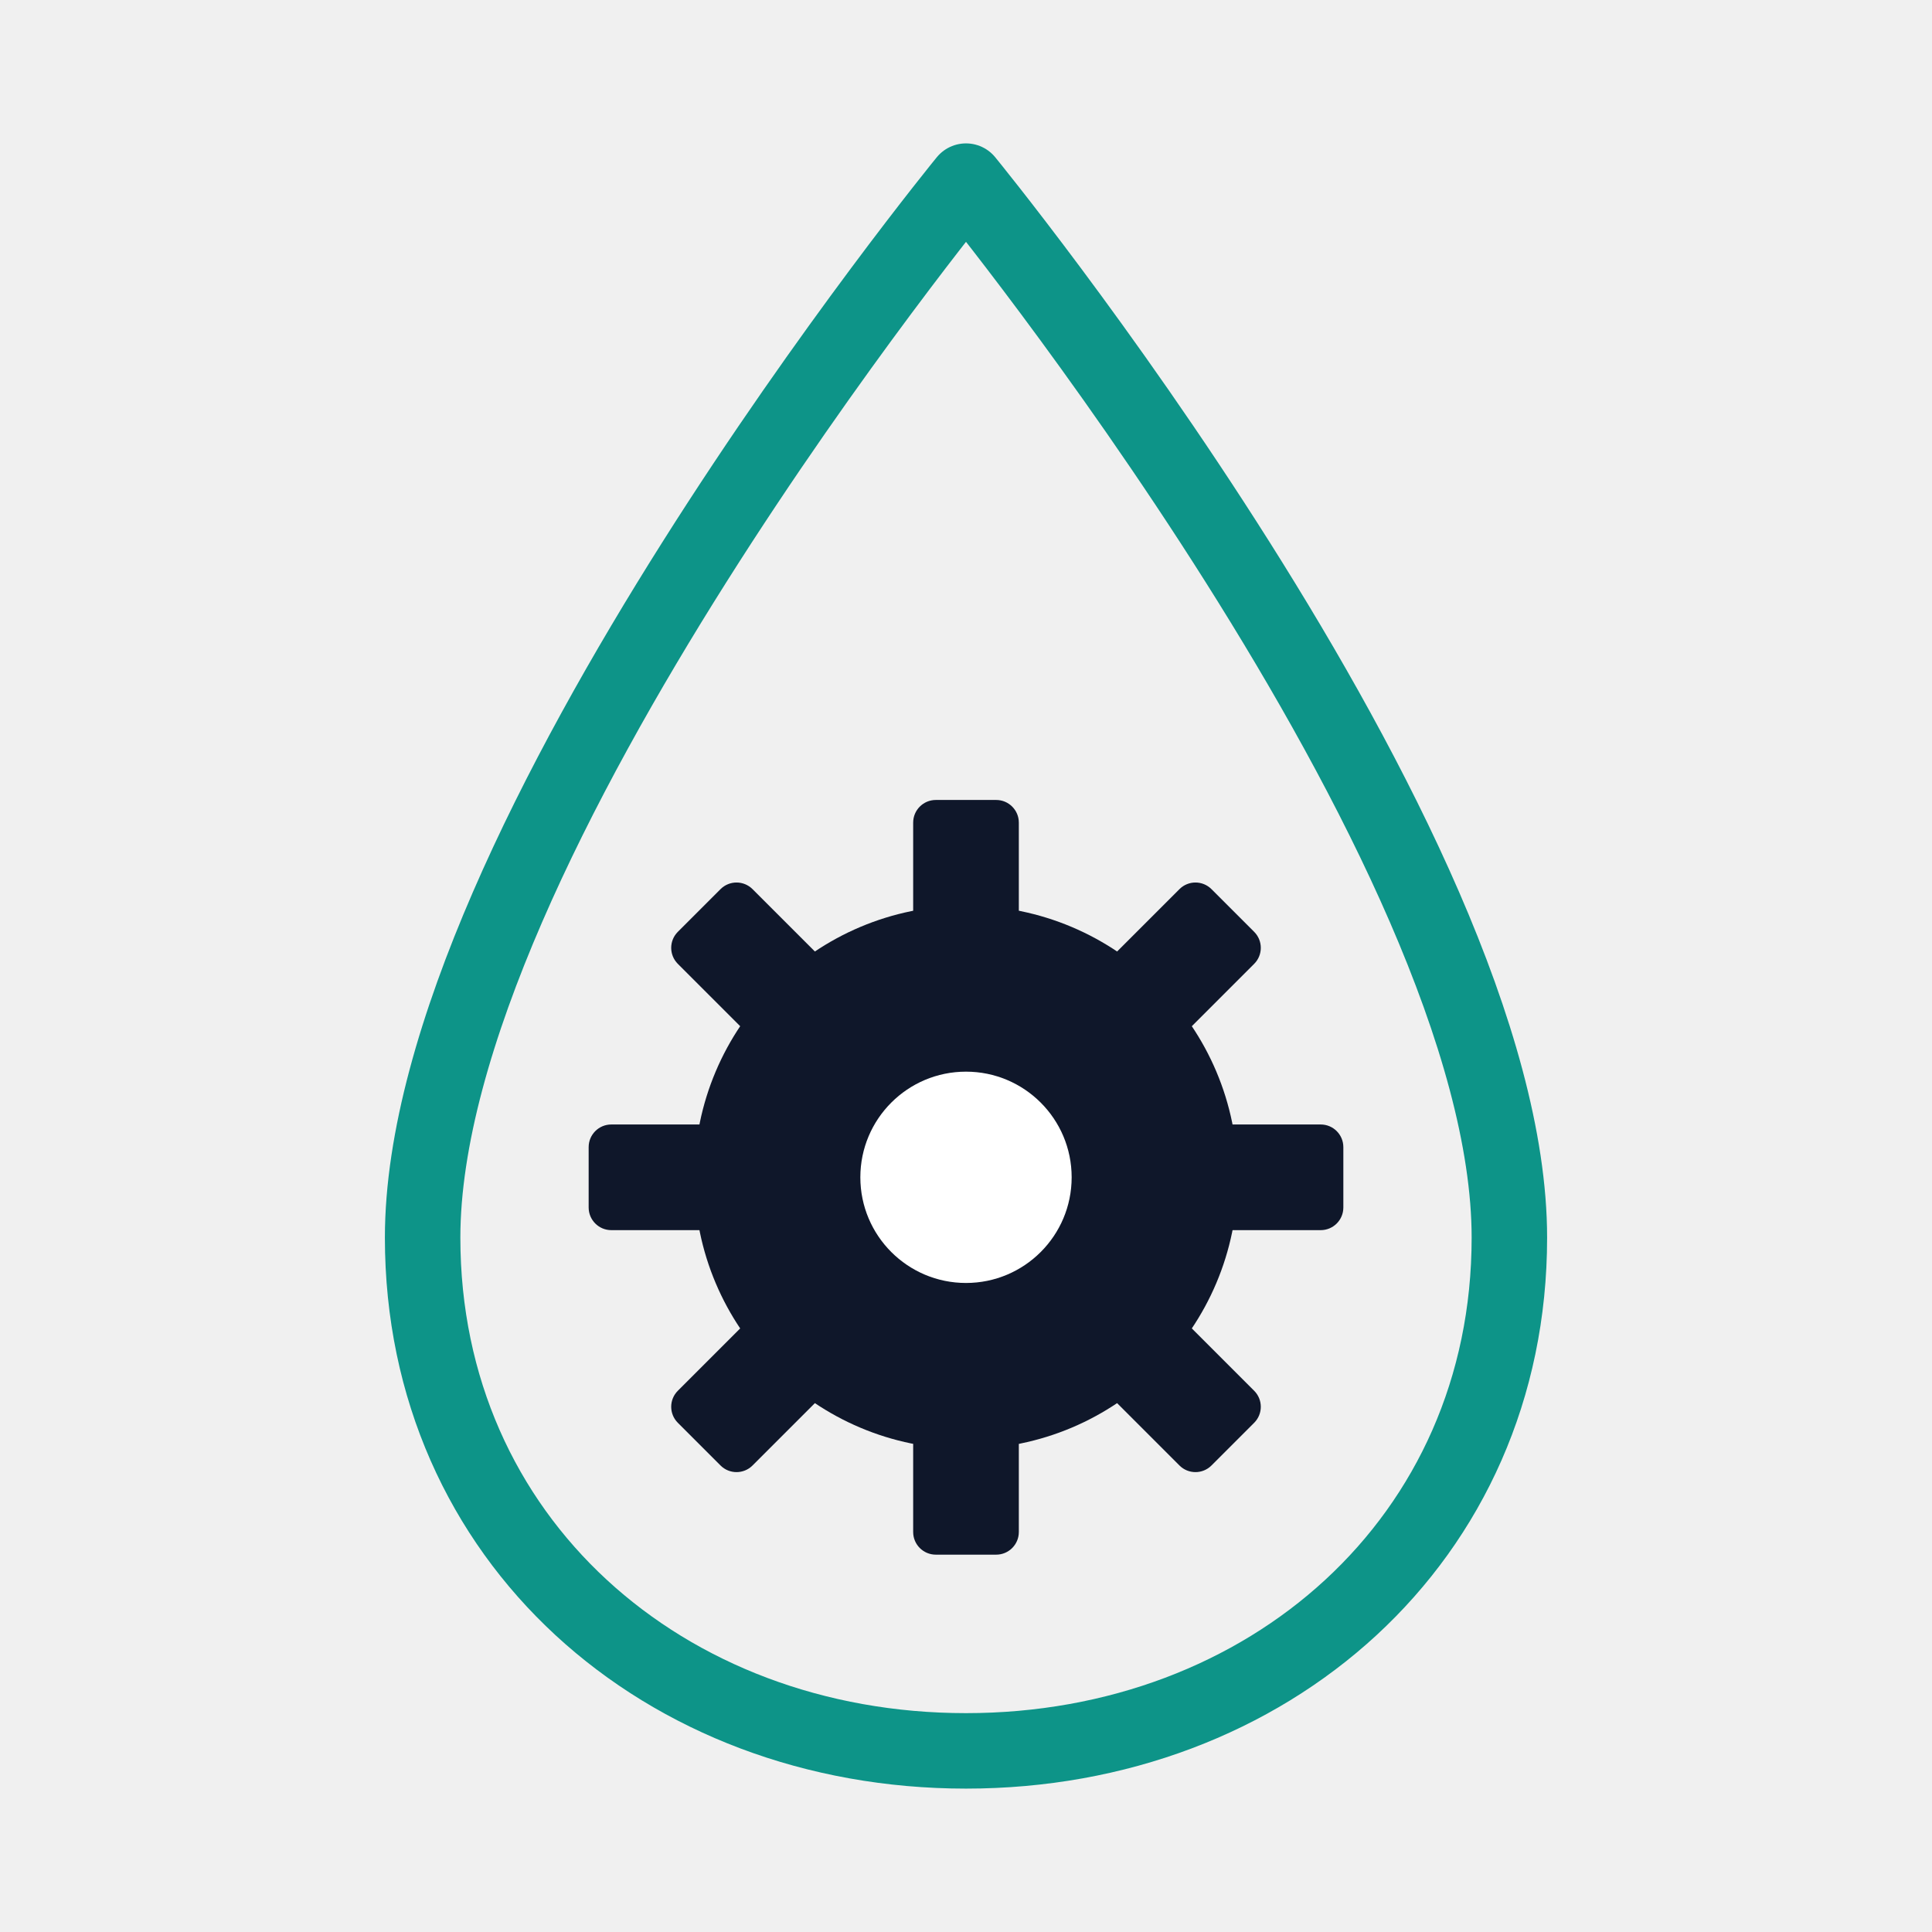
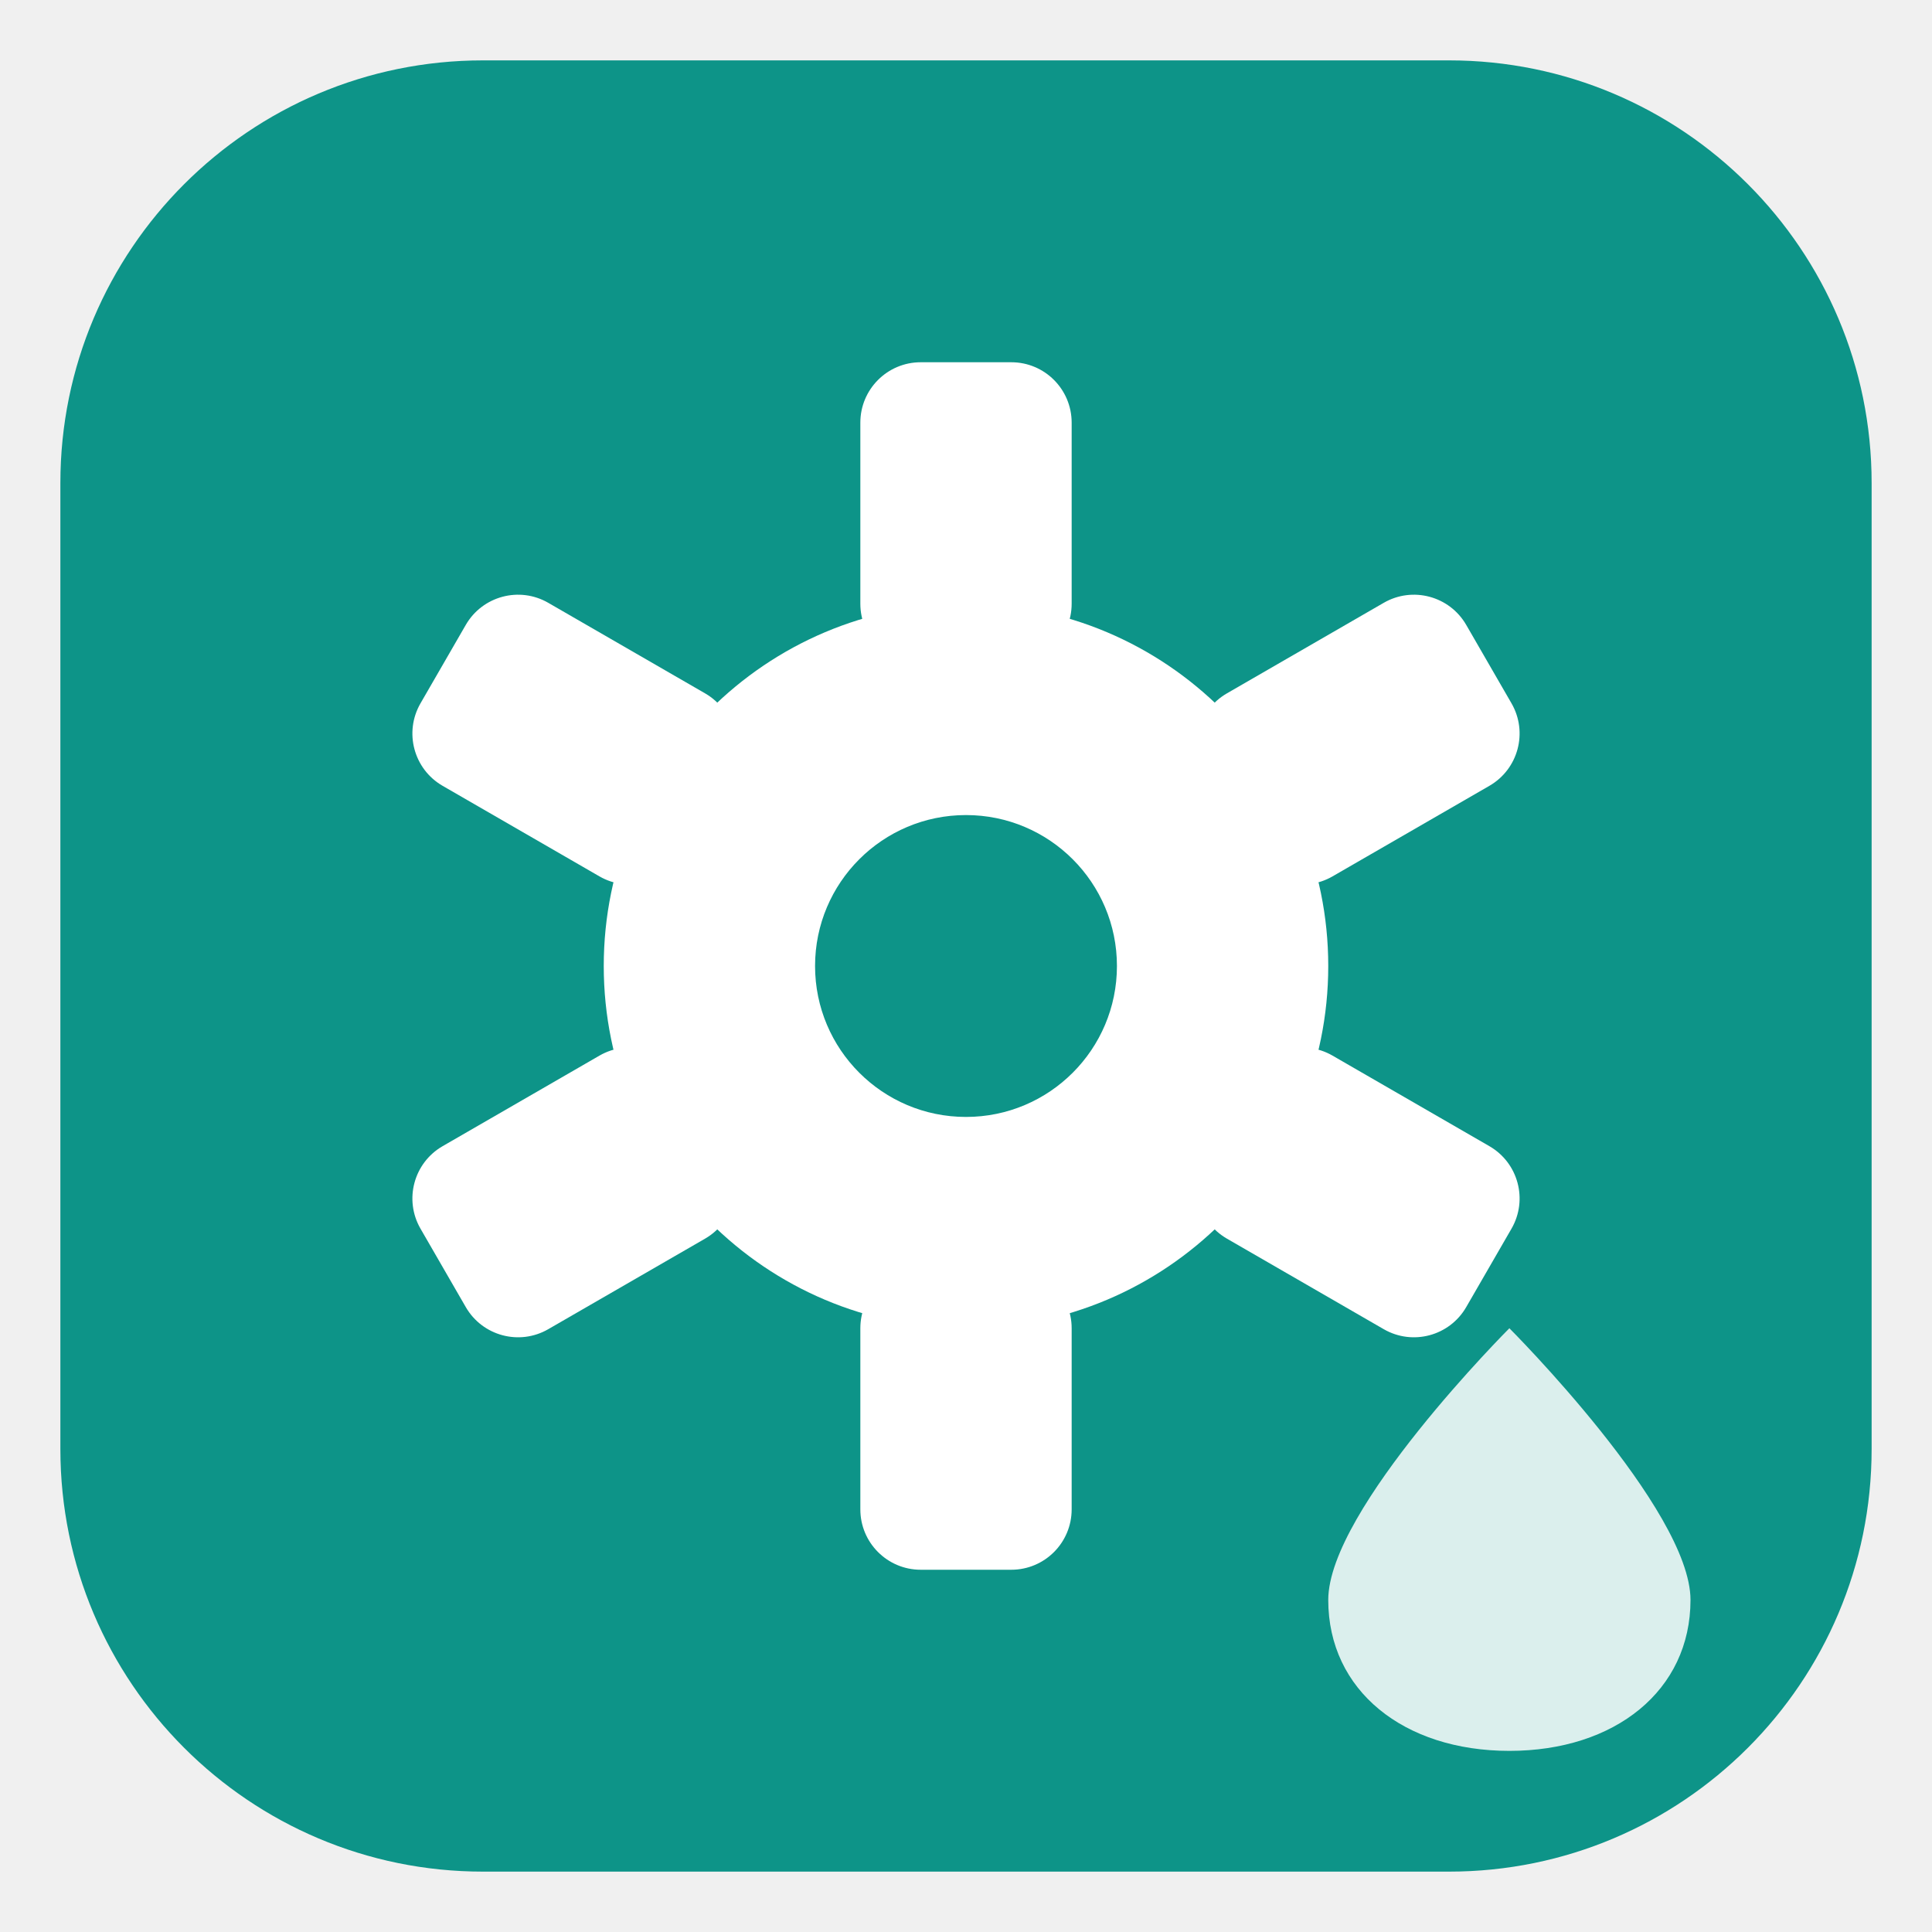
- <svg xmlns="http://www.w3.org/2000/svg" viewBox="0 0 128 128" fill="none">
-   <path d="M64 12 C64 12 28 56 28 82 C28 102 44 116 64 116 C84 116 100 102 100 82 C100 56 64 12 64 12Z" fill="none" stroke="#0d9488" stroke-width="5" stroke-linejoin="round" />
-   <g transform="translate(64,78)">
-     <circle r="18" fill="#0f172a" />
-     <rect x="-3.5" y="-25" width="7" height="10" rx="1.5" fill="#0f172a" />
-     <rect x="-3.5" y="-25" width="7" height="10" rx="1.5" fill="#0f172a" transform="rotate(45)" />
-     <rect x="-3.5" y="-25" width="7" height="10" rx="1.5" fill="#0f172a" transform="rotate(90)" />
-     <rect x="-3.5" y="-25" width="7" height="10" rx="1.5" fill="#0f172a" transform="rotate(135)" />
-     <rect x="-3.5" y="-25" width="7" height="10" rx="1.5" fill="#0f172a" transform="rotate(180)" />
-     <rect x="-3.5" y="-25" width="7" height="10" rx="1.5" fill="#0f172a" transform="rotate(225)" />
-     <rect x="-3.5" y="-25" width="7" height="10" rx="1.5" fill="#0f172a" transform="rotate(270)" />
-     <rect x="-3.5" y="-25" width="7" height="10" rx="1.5" fill="#0f172a" transform="rotate(315)" />
-     <circle r="7" fill="#fff" />
+ <svg xmlns="http://www.w3.org/2000/svg" viewBox="0 0 64 64">
+   <rect x="2" y="2" width="60" height="60" rx="14" fill="#0d9488" />
+   <g fill="#fff">
+     <circle cx="32" cy="32" r="12" />
+     <rect x="28.5" y="12" width="7" height="10" rx="2" />
+     <rect x="28.5" y="12" width="7" height="10" rx="2" transform="rotate(60,32,32)" />
+     <rect x="28.5" y="12" width="7" height="10" rx="2" transform="rotate(120,32,32)" />
+     <rect x="28.5" y="12" width="7" height="10" rx="2" transform="rotate(180,32,32)" />
+     <rect x="28.5" y="12" width="7" height="10" rx="2" transform="rotate(240,32,32)" />
+     <rect x="28.5" y="12" width="7" height="10" rx="2" transform="rotate(300,32,32)" />
  </g>
-   <style>
-     @media (prefers-color-scheme: dark) {
-       path { stroke: #2dd4bf; }
-       g circle:first-child, g rect { fill: #e2e8f0; }
-       g circle:last-child { fill: #0f172a; }
-     }
-   </style>
+   <circle cx="32" cy="32" r="5" fill="#0d9488" />
+   <path d="M50 44C50 44 44 50 44 53C44 56 46.5 58 50 58C53.5 58 56 56 56 53C56 50 50 44 50 44Z" fill="#fff" opacity="0.85" />
</svg>
